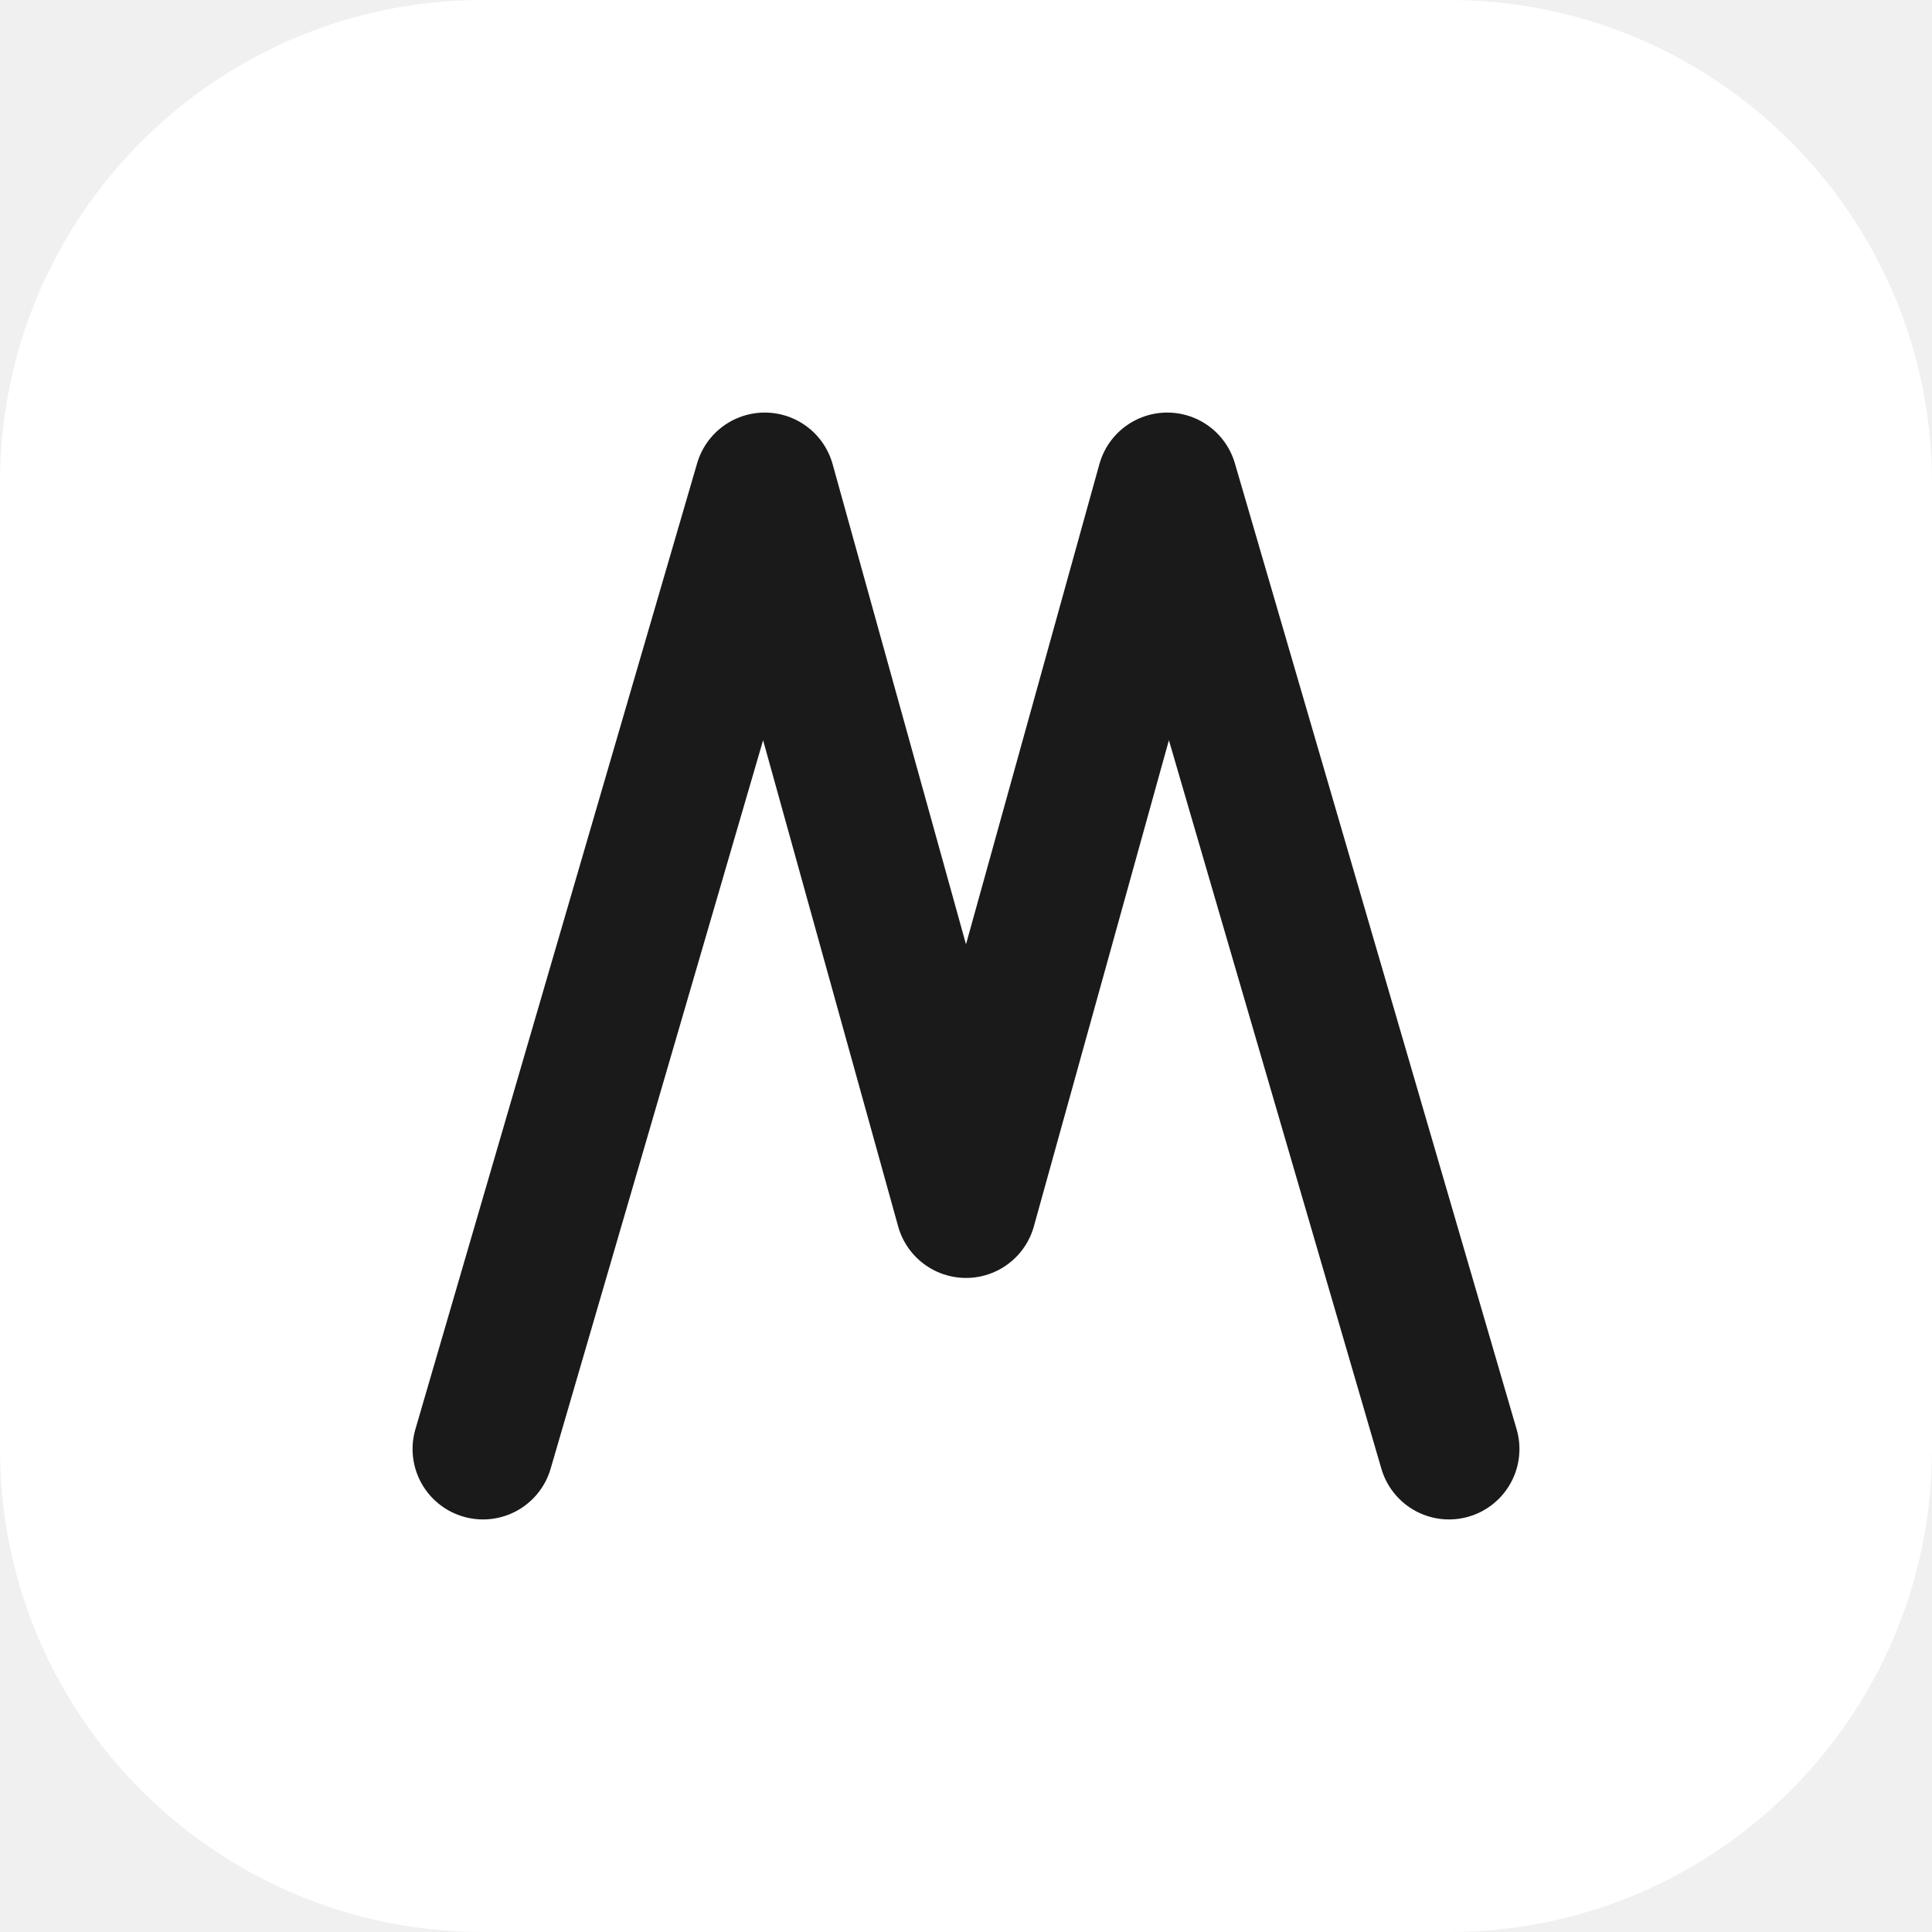
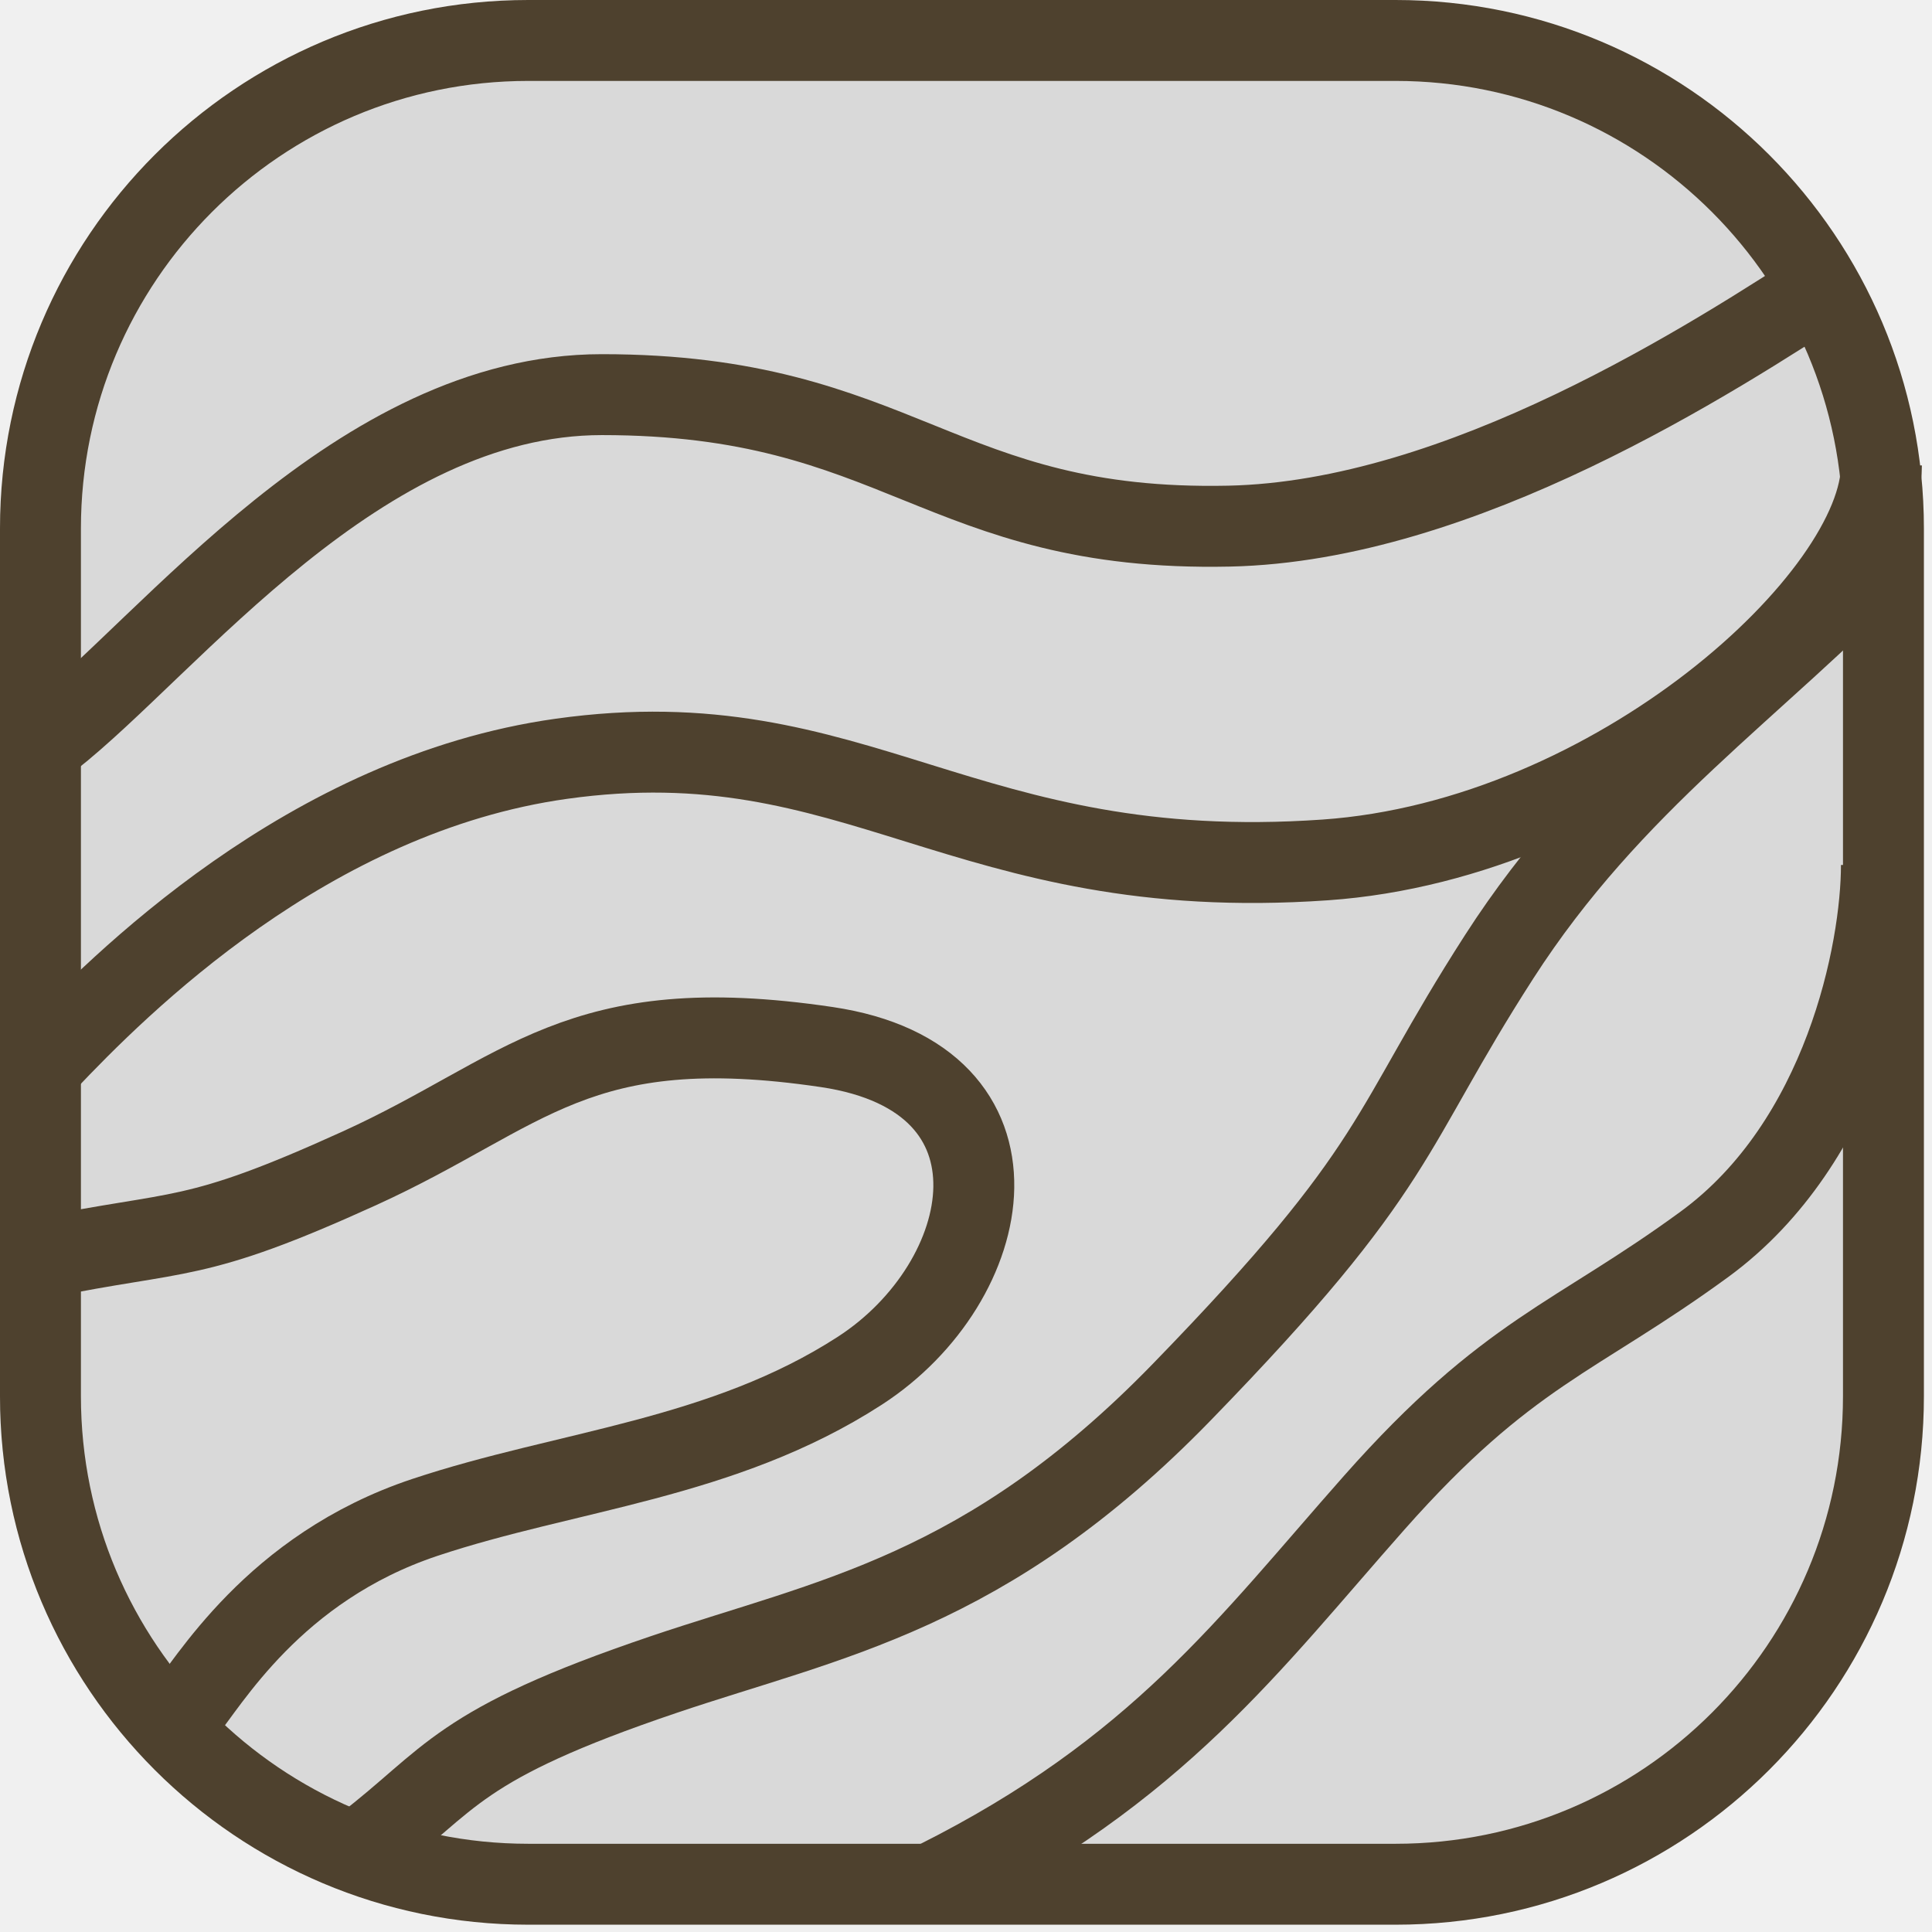
- <svg xmlns="http://www.w3.org/2000/svg" viewBox="0 0 48 48" fill="none">
-   <rect x="0" y="0" width="48" height="48" rx="12" fill="#ffffff" />
-   <polyline points="12,36 19,12 24,30 29,12 36,36" stroke="#1a1a1a" stroke-width="3.5" stroke-linecap="round" stroke-linejoin="round" fill="none" />
+ <svg xmlns="http://www.w3.org/2000/svg" width="191" height="191" viewBox="0 0 191 191" fill="none">
+   <rect y="1" width="190" height="189" rx="52" fill="#D9D9D9" />
+   <path d="M92.5 186.014C114.5 175.014 123.5 162.514 135.855 148.56C149.098 133.603 155.73 132.351 168.5 123.014C182.296 112.927 186 94.014 186 85.514" stroke="#4E412E" stroke-width="8" />
+   <path d="M4.5 105.014C11.777 97.328 30.5 78.514 55.5 75.014C84.847 70.905 95.136 87.507 131 85.014C159.692 83.02 186 59.014 186 46.014" stroke="#4E412E" stroke-width="8" />
+   <path d="M137.971 4H52.229C25.593 4 4 25.602 4 52.25V138.028C4 164.676 25.593 186.278 52.229 186.278H137.971C164.607 186.278 186.2 164.676 186.2 138.028V52.25C186.2 25.602 164.607 4 137.971 4Z" stroke="#4E412E" stroke-width="8" />
+   <path d="M36 182.514C44.721 175.844 45 172.514 65.651 165.535C82.018 160.004 97.5 157.514 116.814 137.642C138.754 115.067 137 112.014 148.209 94.588C159.381 77.221 173.5 68.014 186.5 54.514" stroke="#4E412E" stroke-width="8" />
+   <path d="M4.082 124.367C18 121.514 19 123.014 35.5 115.514C52 108.014 57 99.842 81.742 103.514C102.59 106.608 98.551 126.747 85 135.514C71.449 144.281 56.006 145.345 42 150.014C27 155.014 20.606 166.42 18 169.514" stroke="#4E412E" stroke-width="8" />
+   <path d="M5 73.014C16.8 63.765 35.5 39.014 59.5 39.014C89 39.014 92.868 52.617 121.5 52.014C144.406 51.531 169.179 35.556 181.5 27.514" stroke="#4E412E" stroke-width="8" />
</svg>
